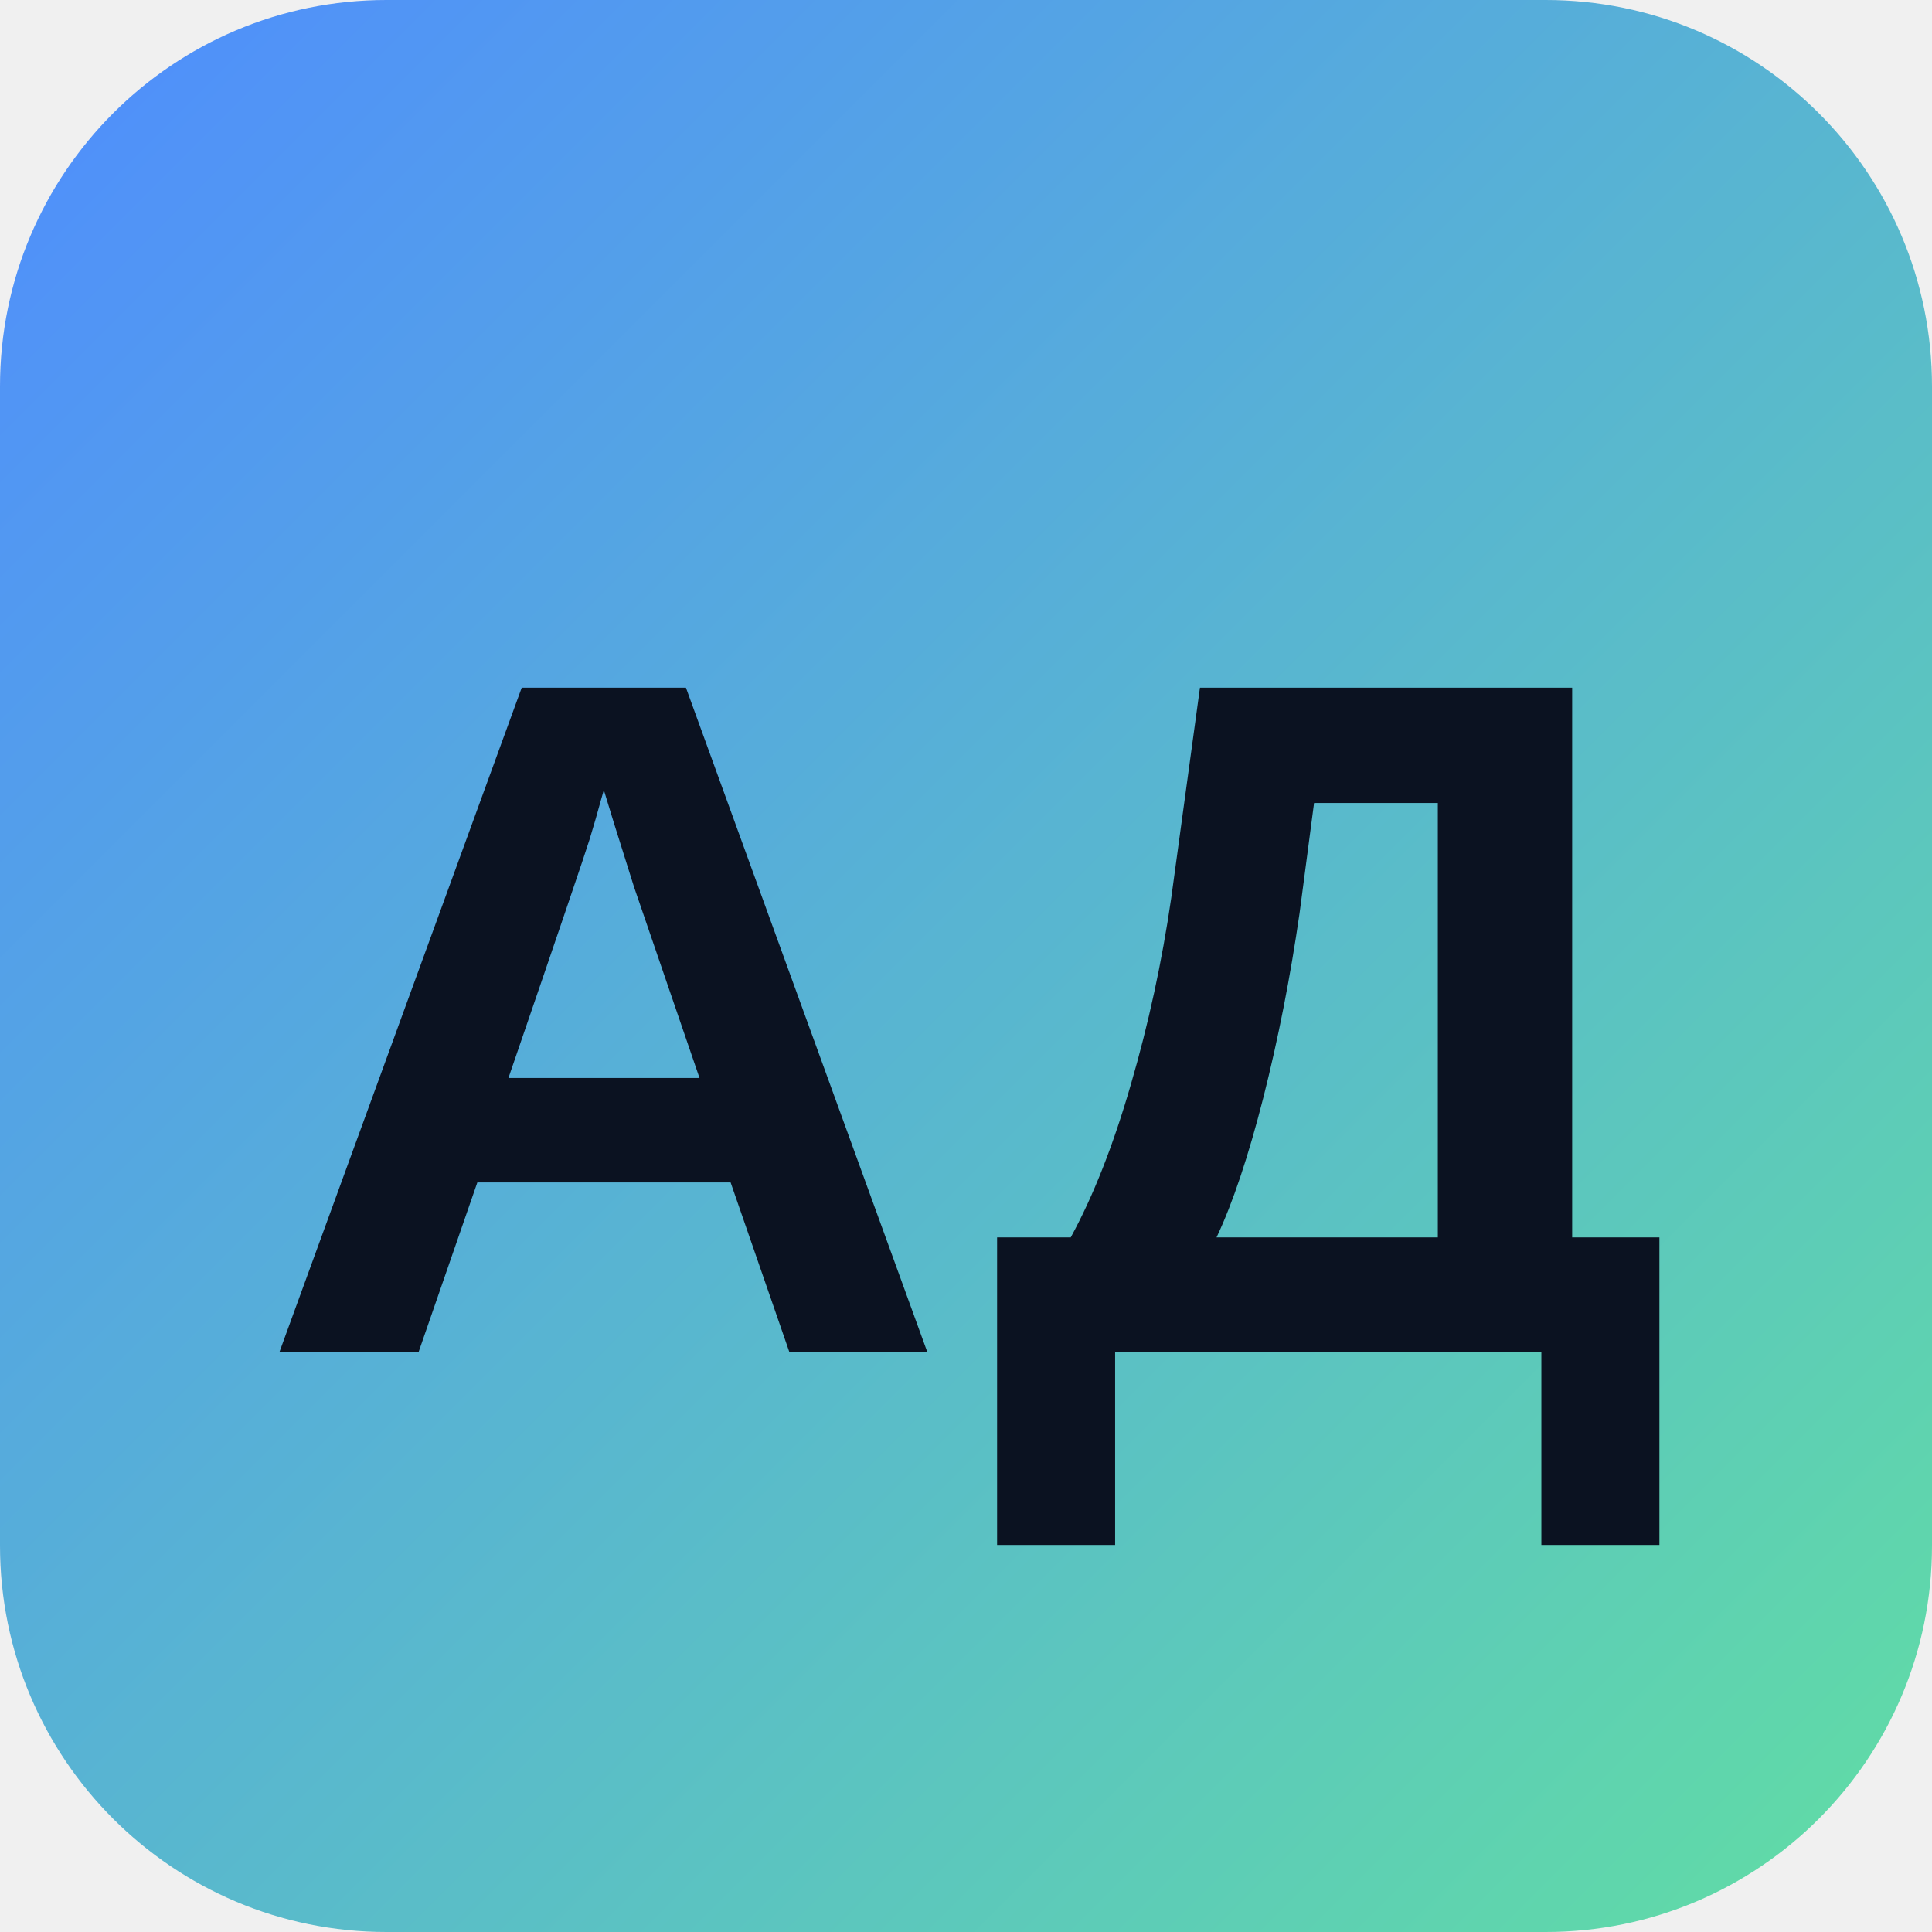
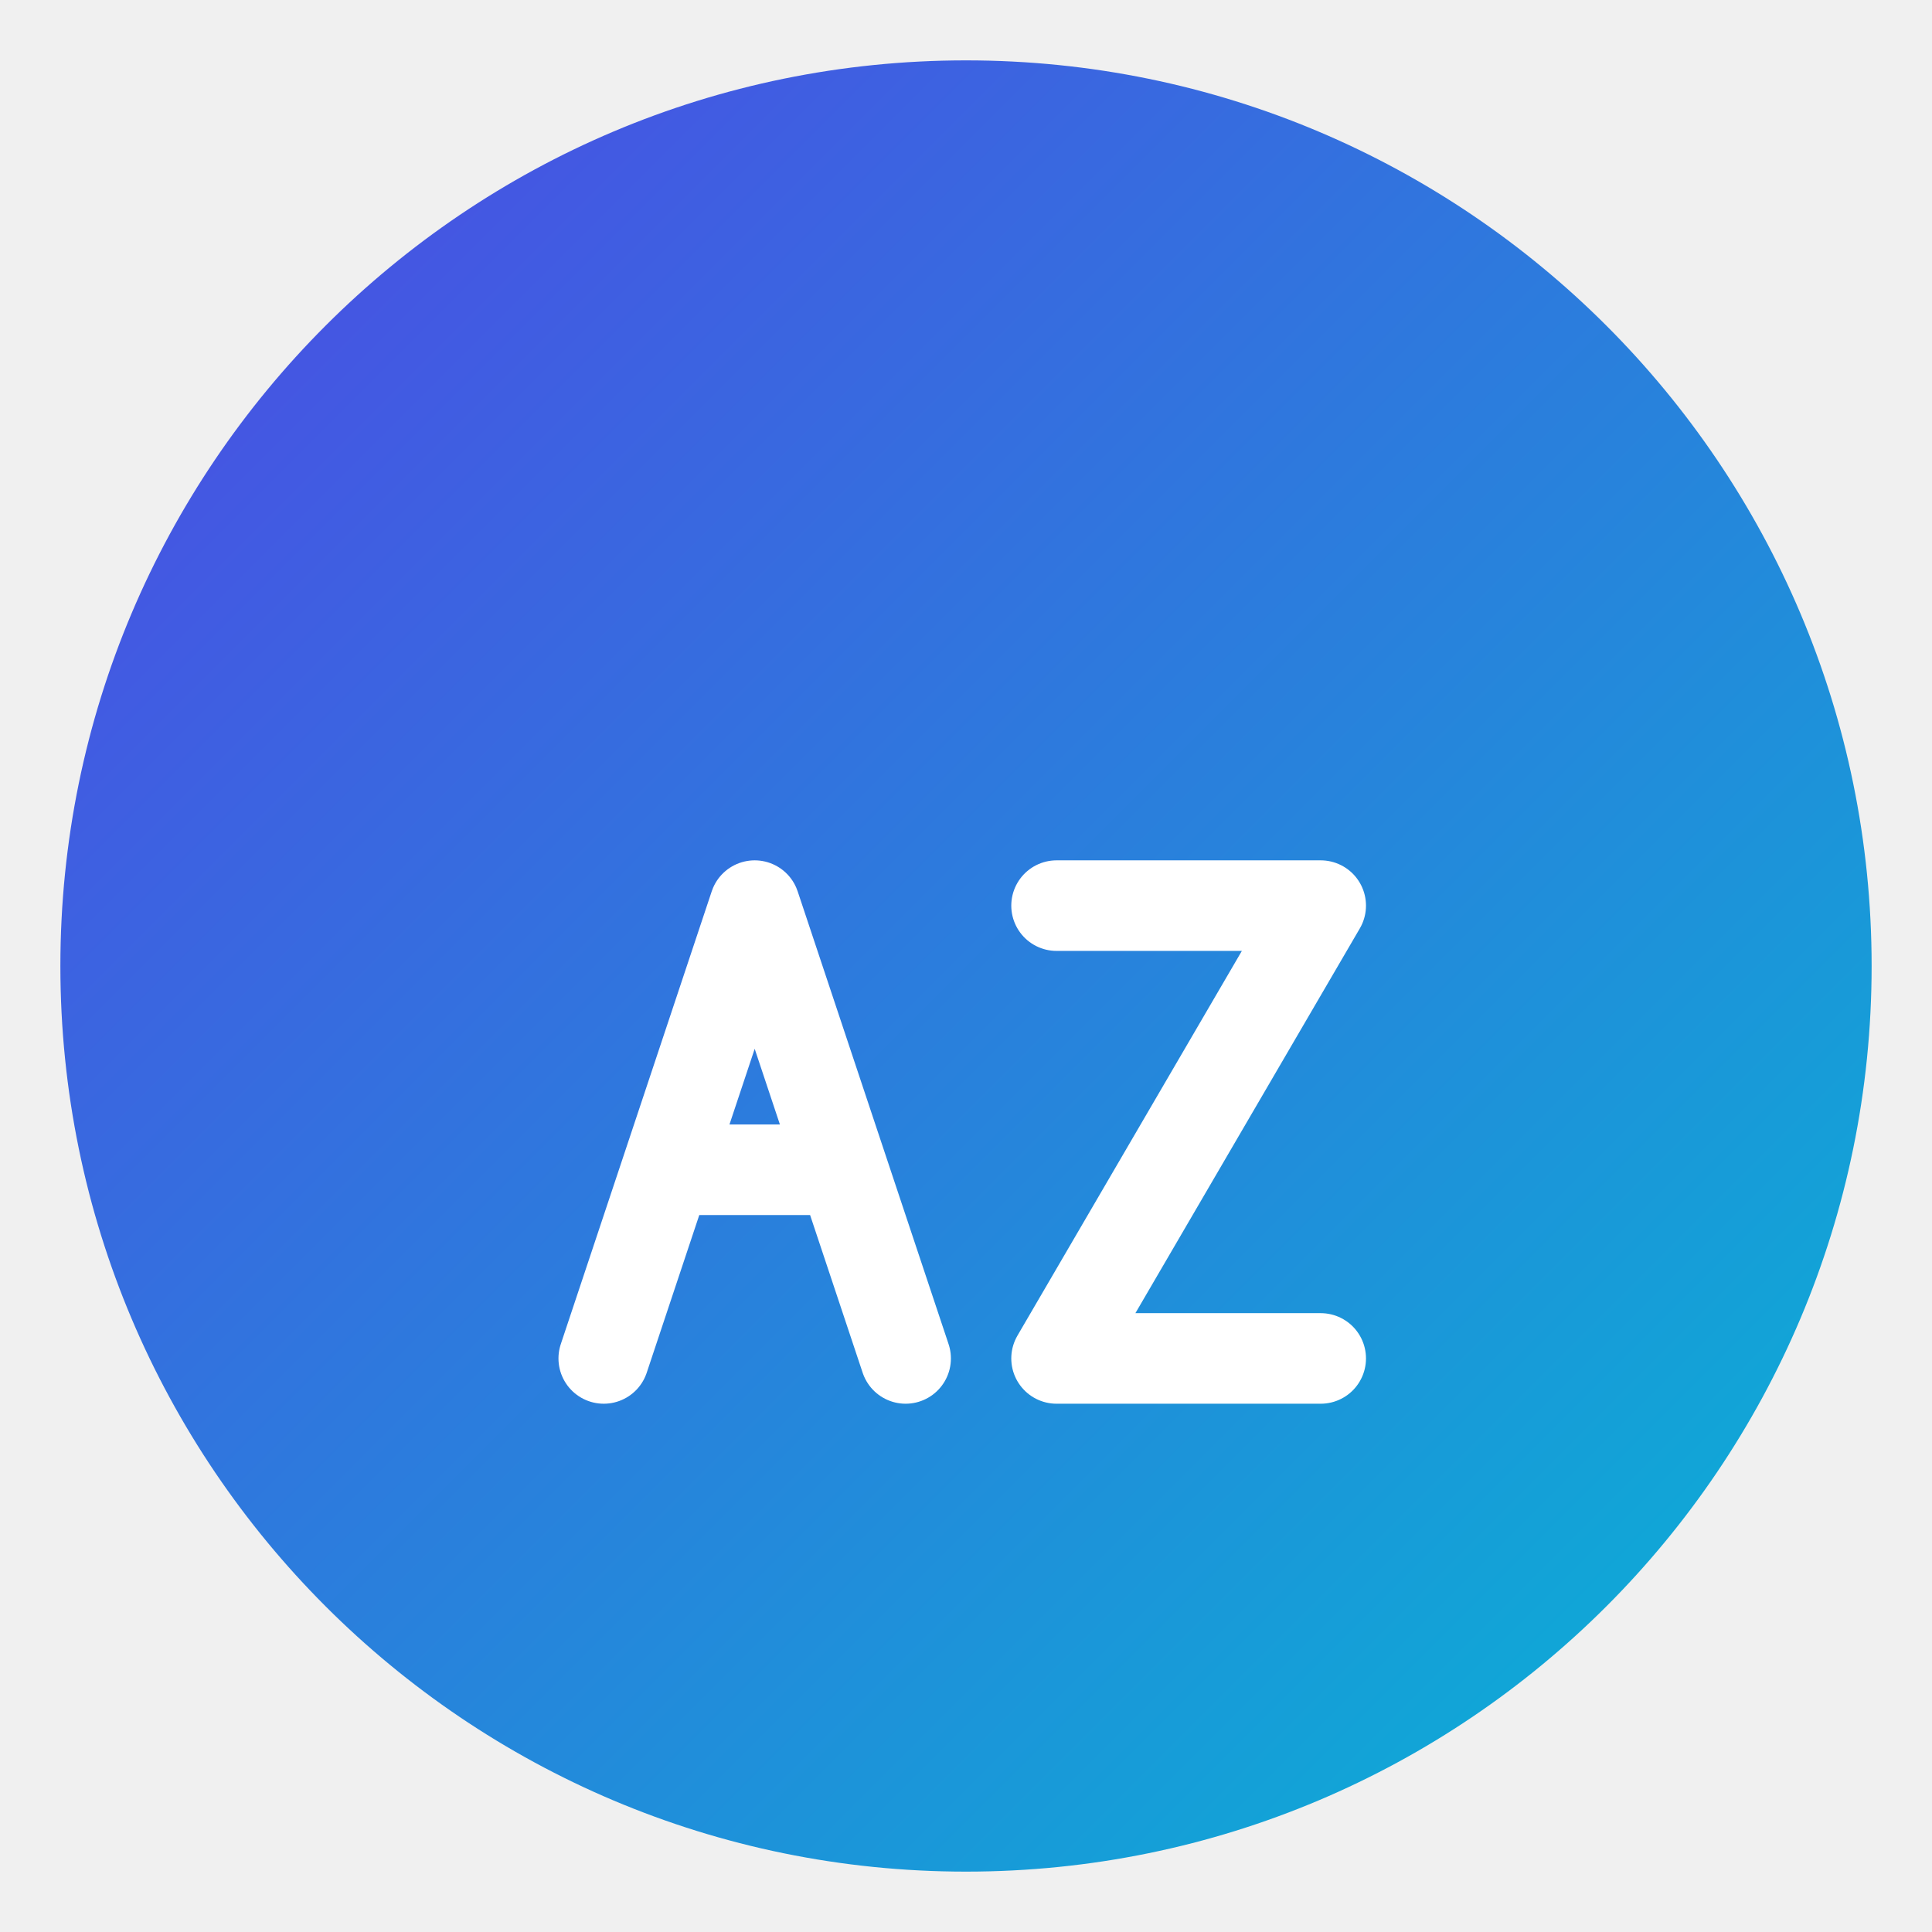
- <svg xmlns="http://www.w3.org/2000/svg" width="100" height="100" viewBox="0 0 100 100">
+ <svg xmlns="http://www.w3.org/2000/svg" width="512" height="512" viewBox="0 0 512 512" fill="none">
  <defs>
-     <linearGradient id="grad" x1="0%" y1="0%" x2="100%" y2="100%">
-       <stop offset="0%" stop-color="#4F8CFF" />
-       <stop offset="100%" stop-color="#61DEA3" />
+     <linearGradient id="grad1" x1="0%" y1="0%" x2="100%" y2="100%">
+       <stop offset="0%" style="stop-color:#4F46E5;stop-opacity:1" />
+       <stop offset="100%" style="stop-color:#06B6D4;stop-opacity:1" />
    </linearGradient>
  </defs>
-   <rect width="100" height="100" rx="20" fill="url(#grad)" />
-   <text x="50" y="70" font-family="Arial, sans-serif" font-size="50" font-weight="700" fill="#0b1221" text-anchor="middle">АД</text>
+   <circle cx="256" cy="256" r="240" fill="url(#grad1)" />
+   <path d="M 160 360 L 200 240 L 240 360 M 180 310 L 220 310" stroke="white" stroke-width="24" stroke-linecap="round" stroke-linejoin="round" fill="none" />
+   <path d="M 280 240 L 350 240 L 280 360 L 350 360" stroke="white" stroke-width="24" stroke-linecap="round" stroke-linejoin="round" fill="none" />
</svg>
